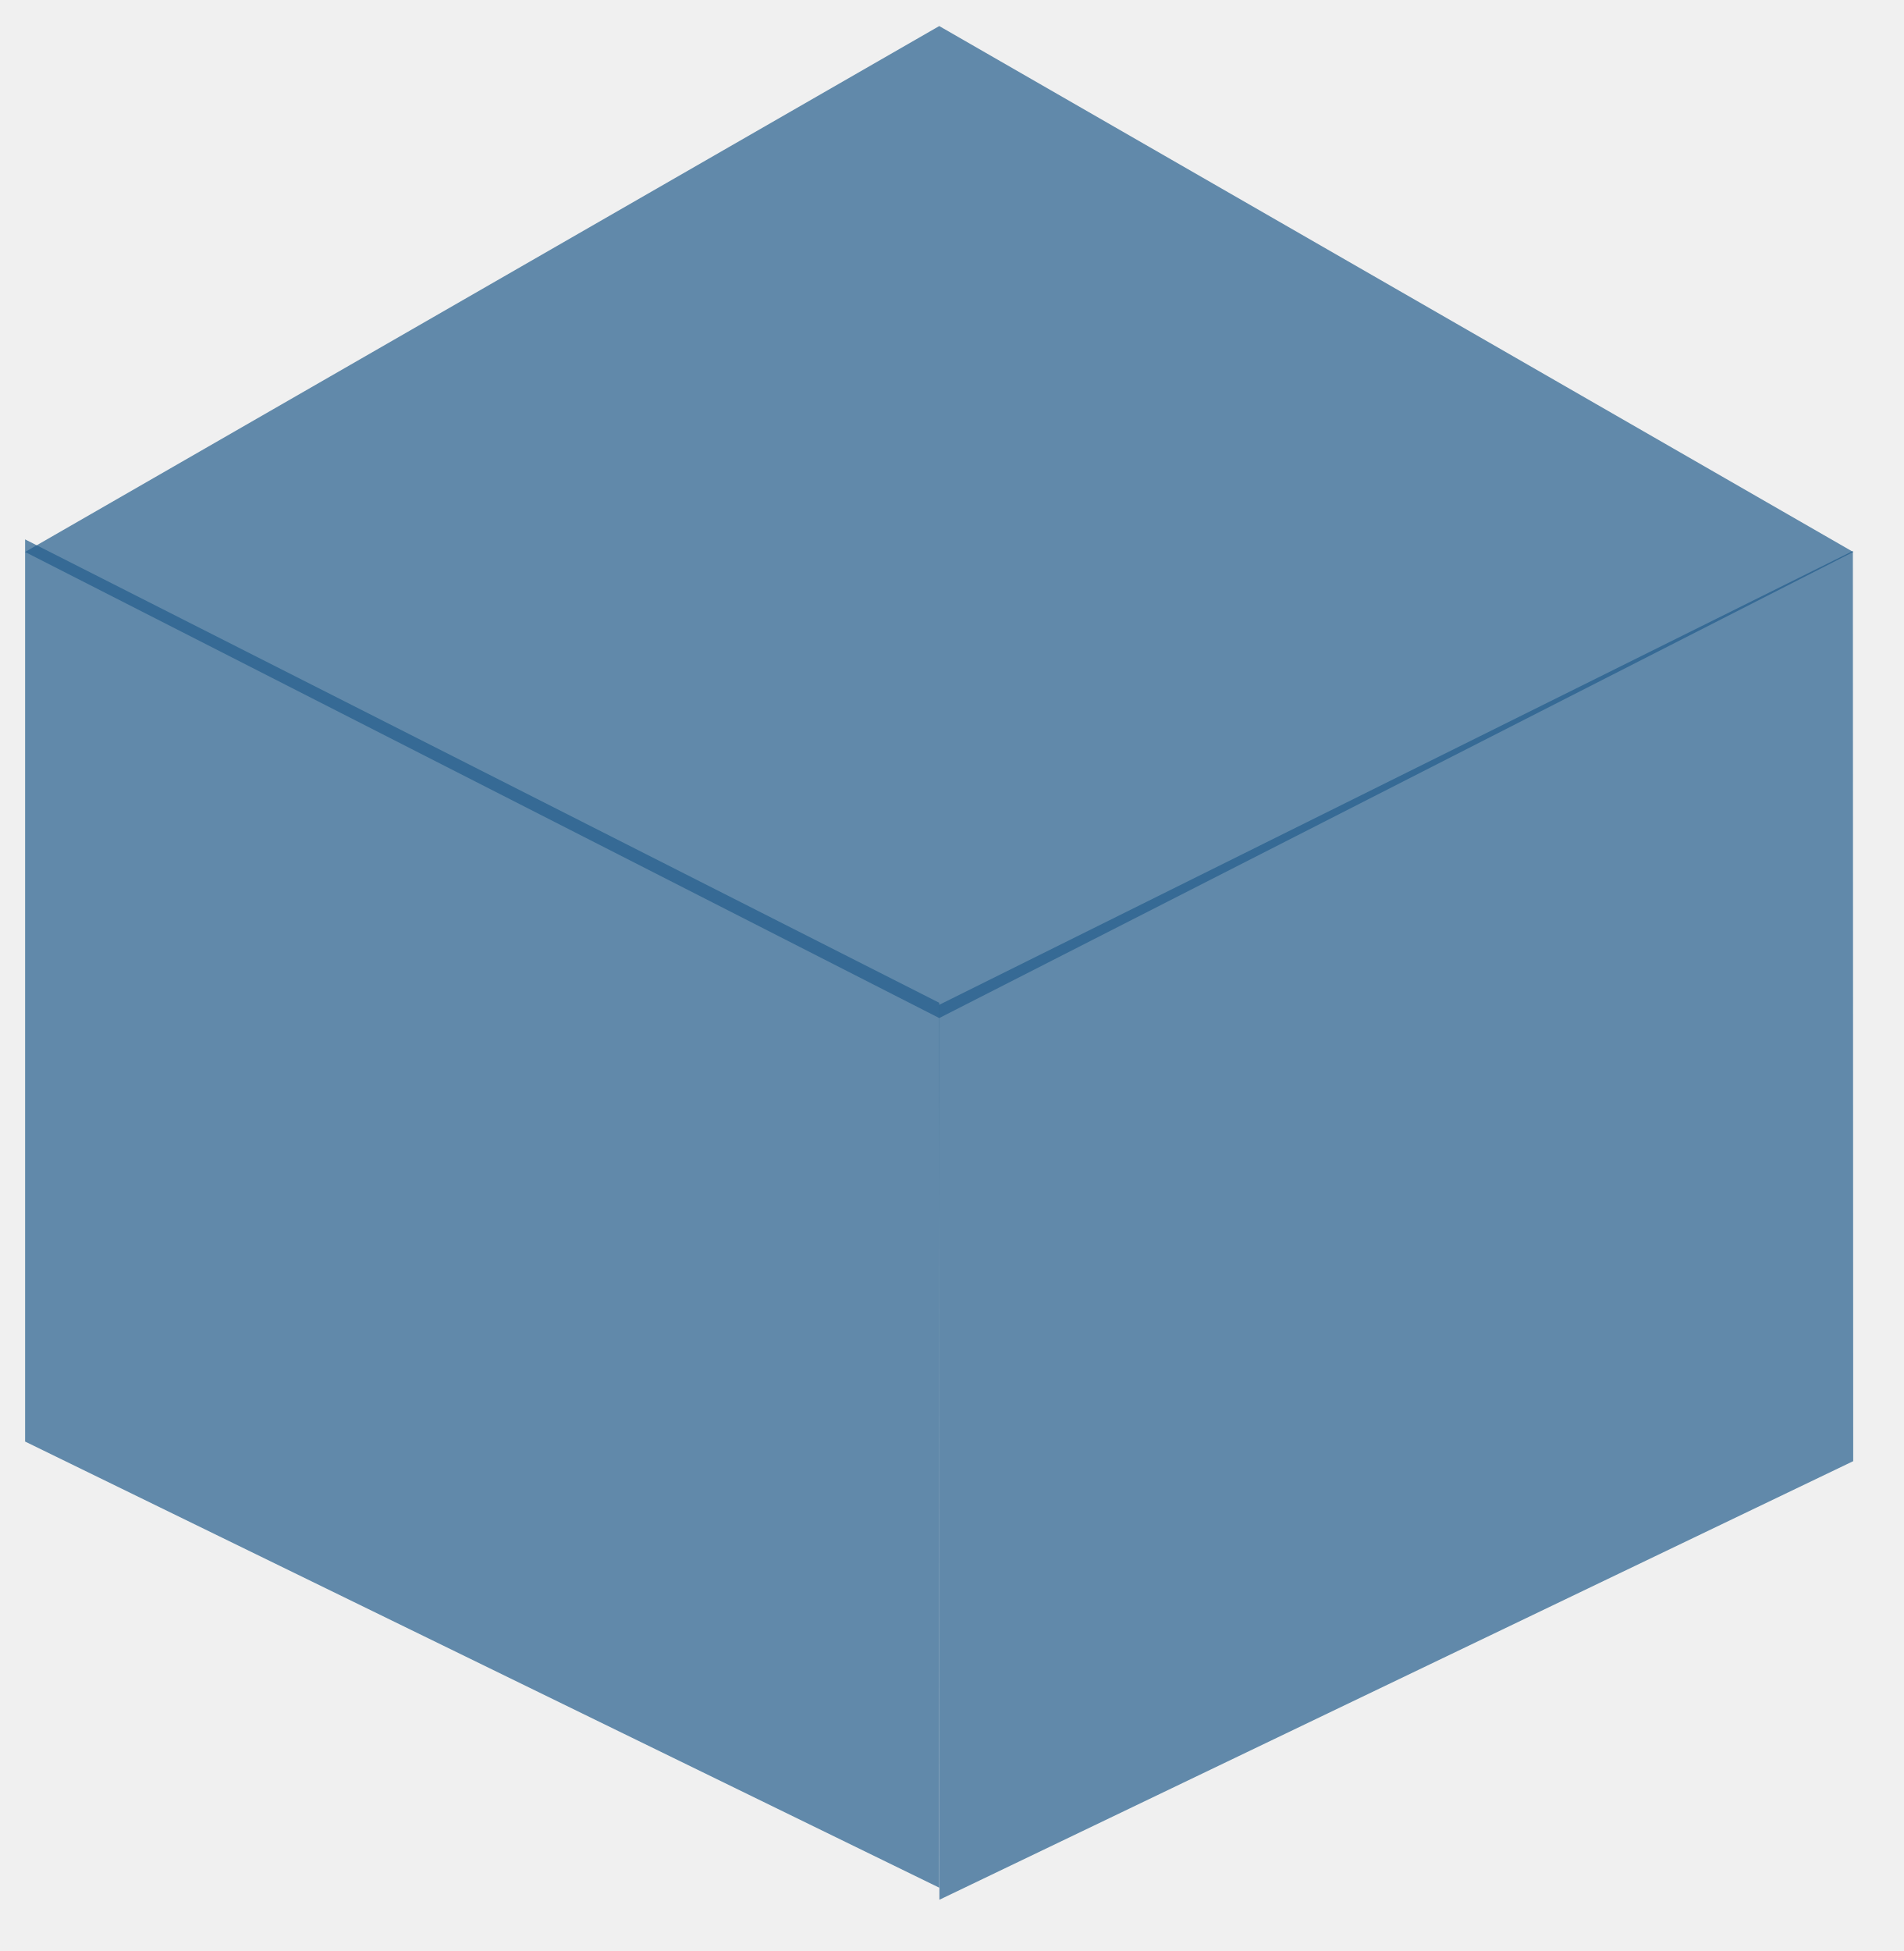
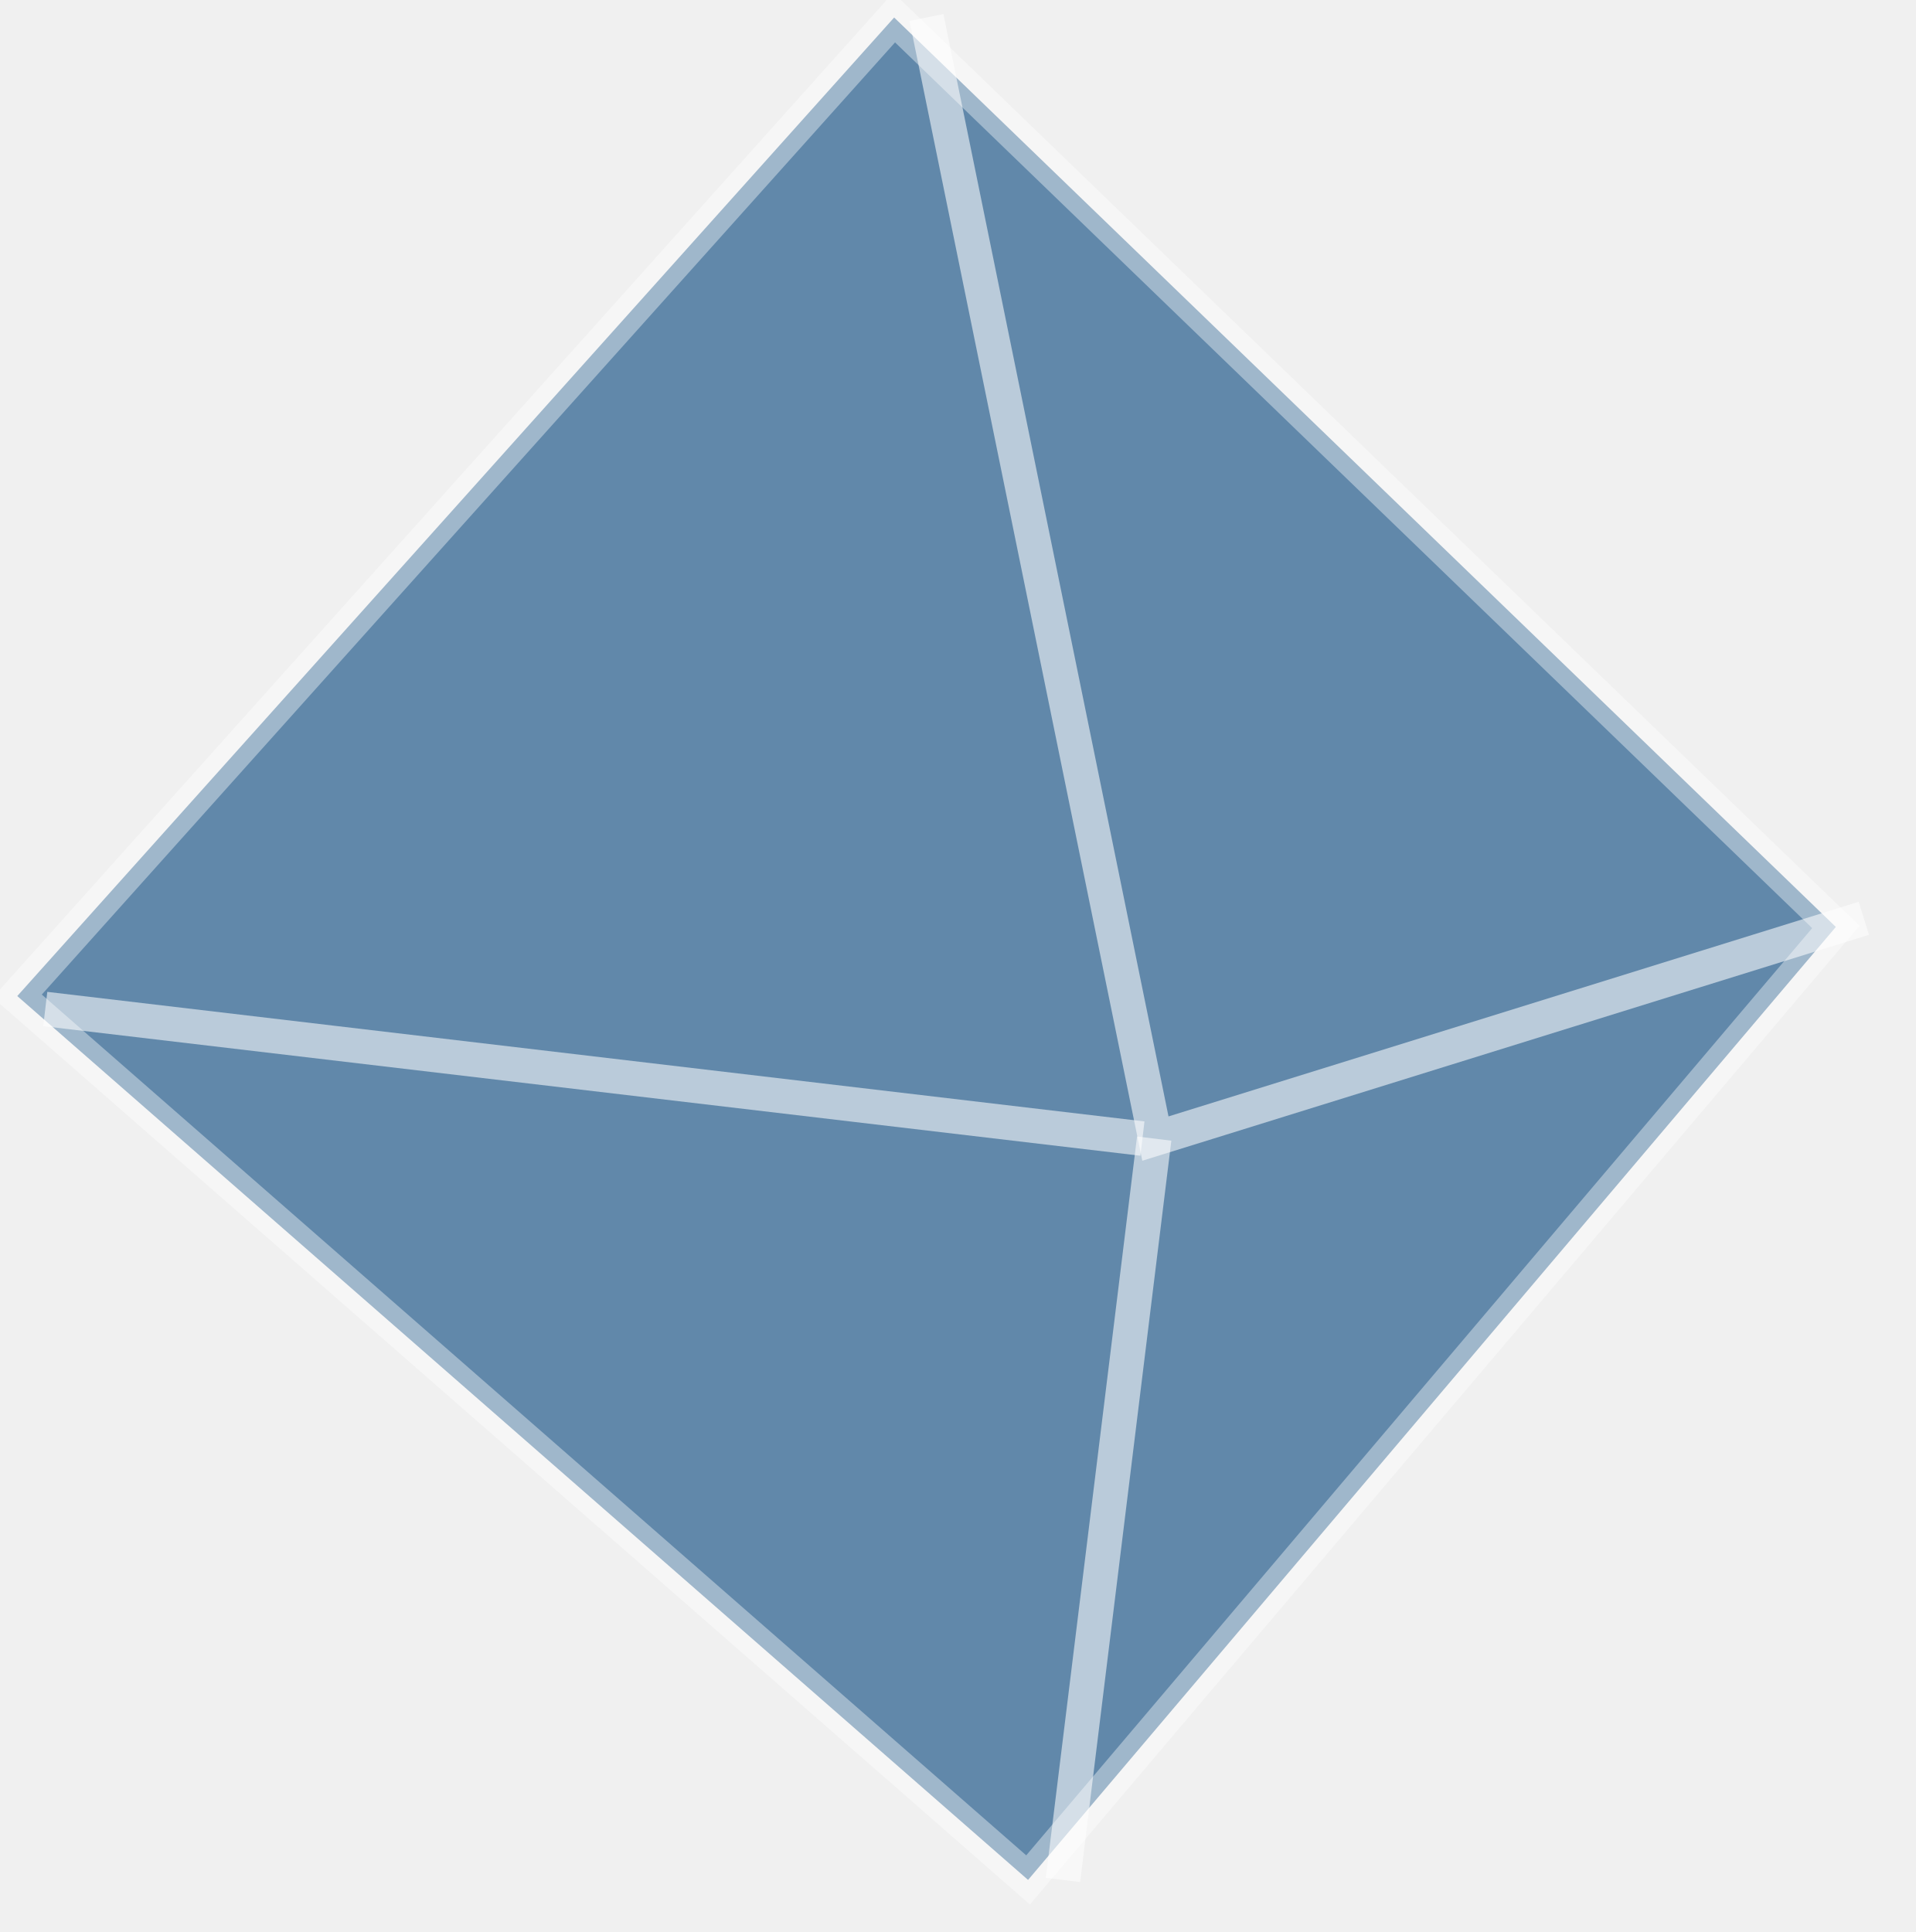
- <svg xmlns="http://www.w3.org/2000/svg" xmlns:xlink="http://www.w3.org/1999/xlink" version="1.1" preserveAspectRatio="xMidYMid meet" viewBox="46.742 44.5 113.591 116.303" width="109.09" height="111.8">
+ <svg xmlns="http://www.w3.org/2000/svg" xmlns:xlink="http://www.w3.org/1999/xlink" version="1.1" preserveAspectRatio="xMidYMid meet" viewBox="58.4 47.21 110.875 111.801" width="106.88" height="107.8">
  <defs>
-     <path d="M102.79 46L157.33 77.38L102.79 105.19L48.24 77.38L102.79 46Z" id="hIZSd6EOo" />
-     <path d="M102.79 157.08L48.24 130.46L48.24 76.63L102.79 104.28L102.79 157.08Z" id="bEDzTPzz6" />
-     <path d="M157.33 131.63L157.31 77.32L102.77 104.41L102.8 157.8L157.33 131.63Z" id="a26V5FXYSY" />
+     <path d="M164.65 100.85L117.9 156.01L59.4 104.85L110.15 48.21L164.65 100.85Z" id="c3iy9z4fON" />
+     <path d="M166.27 100.35L125.27 113.1L112.02 48.21" id="bzN5nrQYw" />
+     <path d="M124.52 113.1L61.02 105.6" id="be83I4jJ9" />
+     <path d="M125.2 113.1L119.92 156.01" id="bMepUtqJ8" />
  </defs>
  <g>
    <g>
-       <use xlink:href="#hIZSd6EOo" opacity="0.7" fill="#235d8b" fill-opacity="1" />
+       <use xlink:href="#c3iy9z4fON" opacity="0.7" fill="#235b8b" fill-opacity="1" />
      <g>
-         <use xlink:href="#hIZSd6EOo" opacity="0.7" fill-opacity="0" stroke="#000000" stroke-width="3" stroke-opacity="0" />
+         <use xlink:href="#c3iy9z4fON" opacity="0.7" fill-opacity="0" stroke="#ffffff" stroke-width="2" stroke-opacity="0.56" />
      </g>
    </g>
    <g>
-       <use xlink:href="#bEDzTPzz6" opacity="0.7" fill="#235d8b" fill-opacity="1" />
      <g>
-         <use xlink:href="#bEDzTPzz6" opacity="0.7" fill-opacity="0" stroke="#000000" stroke-width="3" stroke-opacity="0" />
+         <use xlink:href="#bzN5nrQYw" opacity="1" fill-opacity="0" stroke="#ffffff" stroke-width="2" stroke-opacity="0.56" />
      </g>
    </g>
    <g>
-       <use xlink:href="#a26V5FXYSY" opacity="0.7" fill="#235d8b" fill-opacity="1" />
      <g>
-         <use xlink:href="#a26V5FXYSY" opacity="0.7" fill-opacity="0" stroke="#000000" stroke-width="3" stroke-opacity="0" />
+         <use xlink:href="#be83I4jJ9" opacity="1" fill-opacity="0" stroke="#ffffff" stroke-width="2" stroke-opacity="0.56" />
+       </g>
+     </g>
+     <g>
+       <g>
+         <use xlink:href="#bMepUtqJ8" opacity="1" fill-opacity="0" stroke="#ffffff" stroke-width="2" stroke-opacity="0.56" />
      </g>
    </g>
  </g>
</svg>
